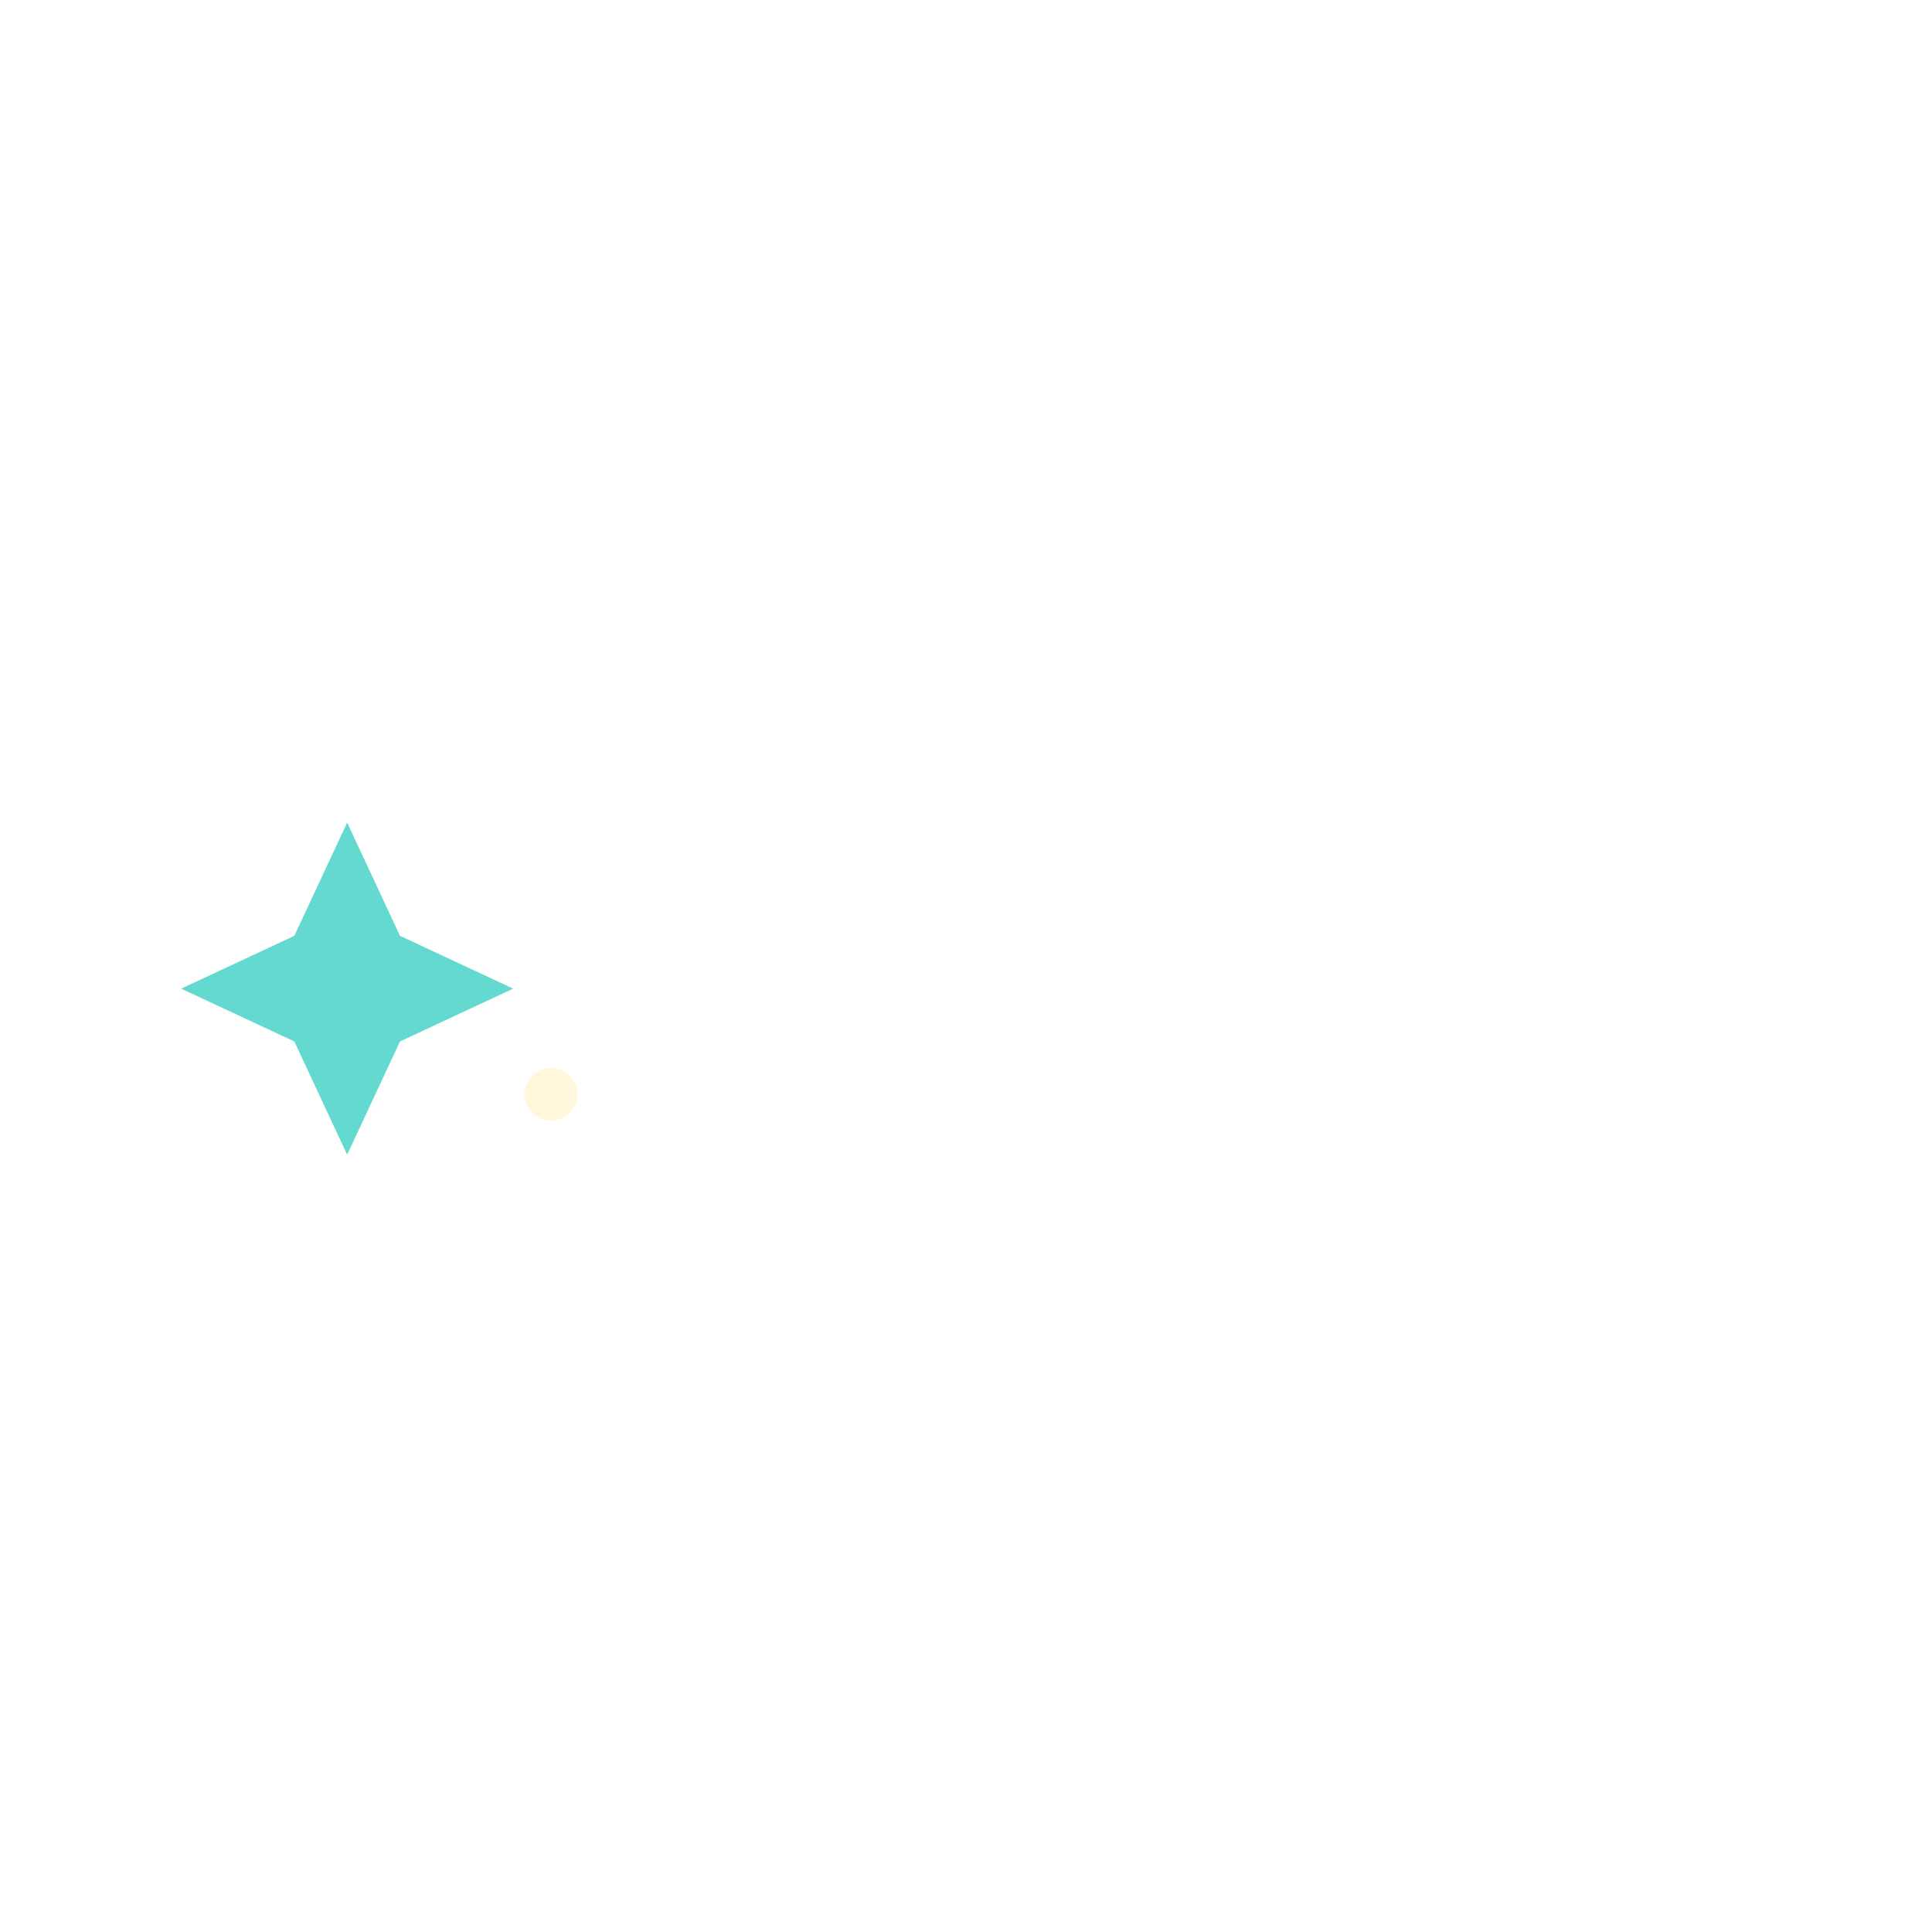
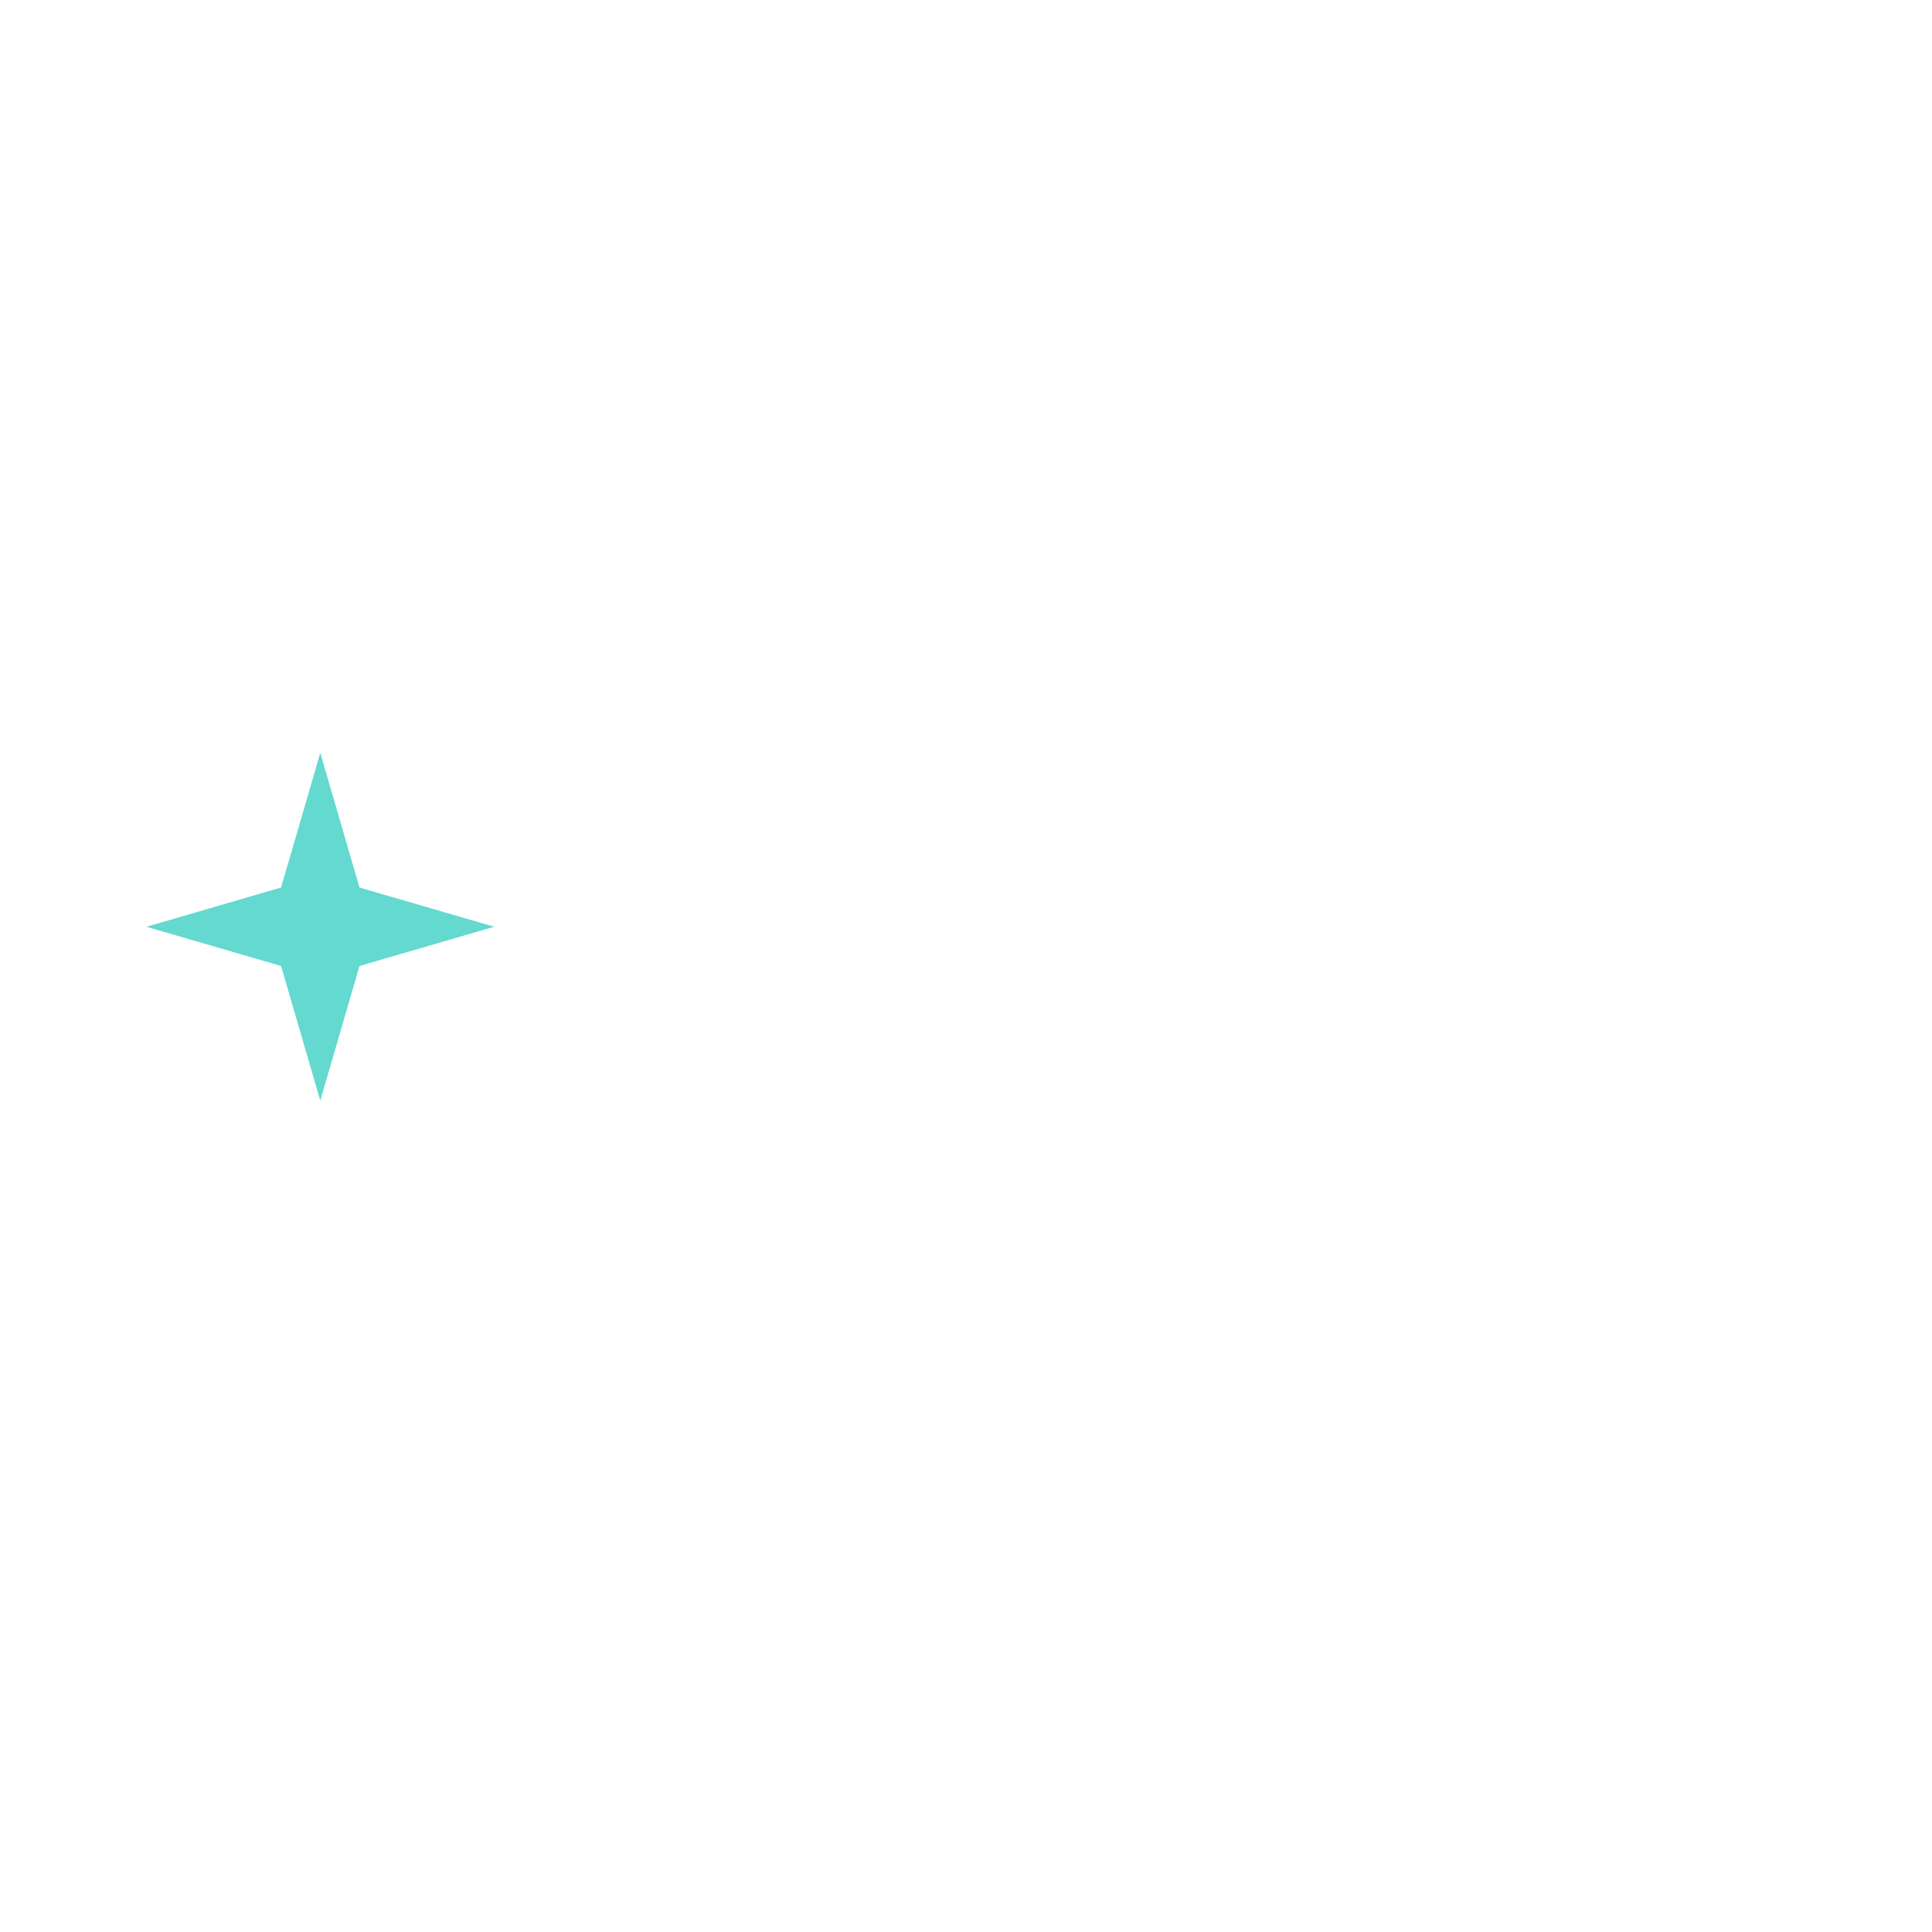
<svg xmlns="http://www.w3.org/2000/svg" width="512" height="512" viewBox="0 0 512 512">
-   <path d="M92 218 L106 248 L136 262 L106 276 L92 306 L78 276 L48 262 L78 248 Z" fill="#63D9CF" />
-   <circle cx="146" cy="290" r="7" fill="#fff8dc" />
+   <path d="M84.88 199.52 L95.274 235.206 L130.96 245.6 L95.274 255.994 L84.88 291.68 L74.486 255.994 L38.8 245.6 L74.486 235.206 Z" fill="#63D9CF" />
</svg>
